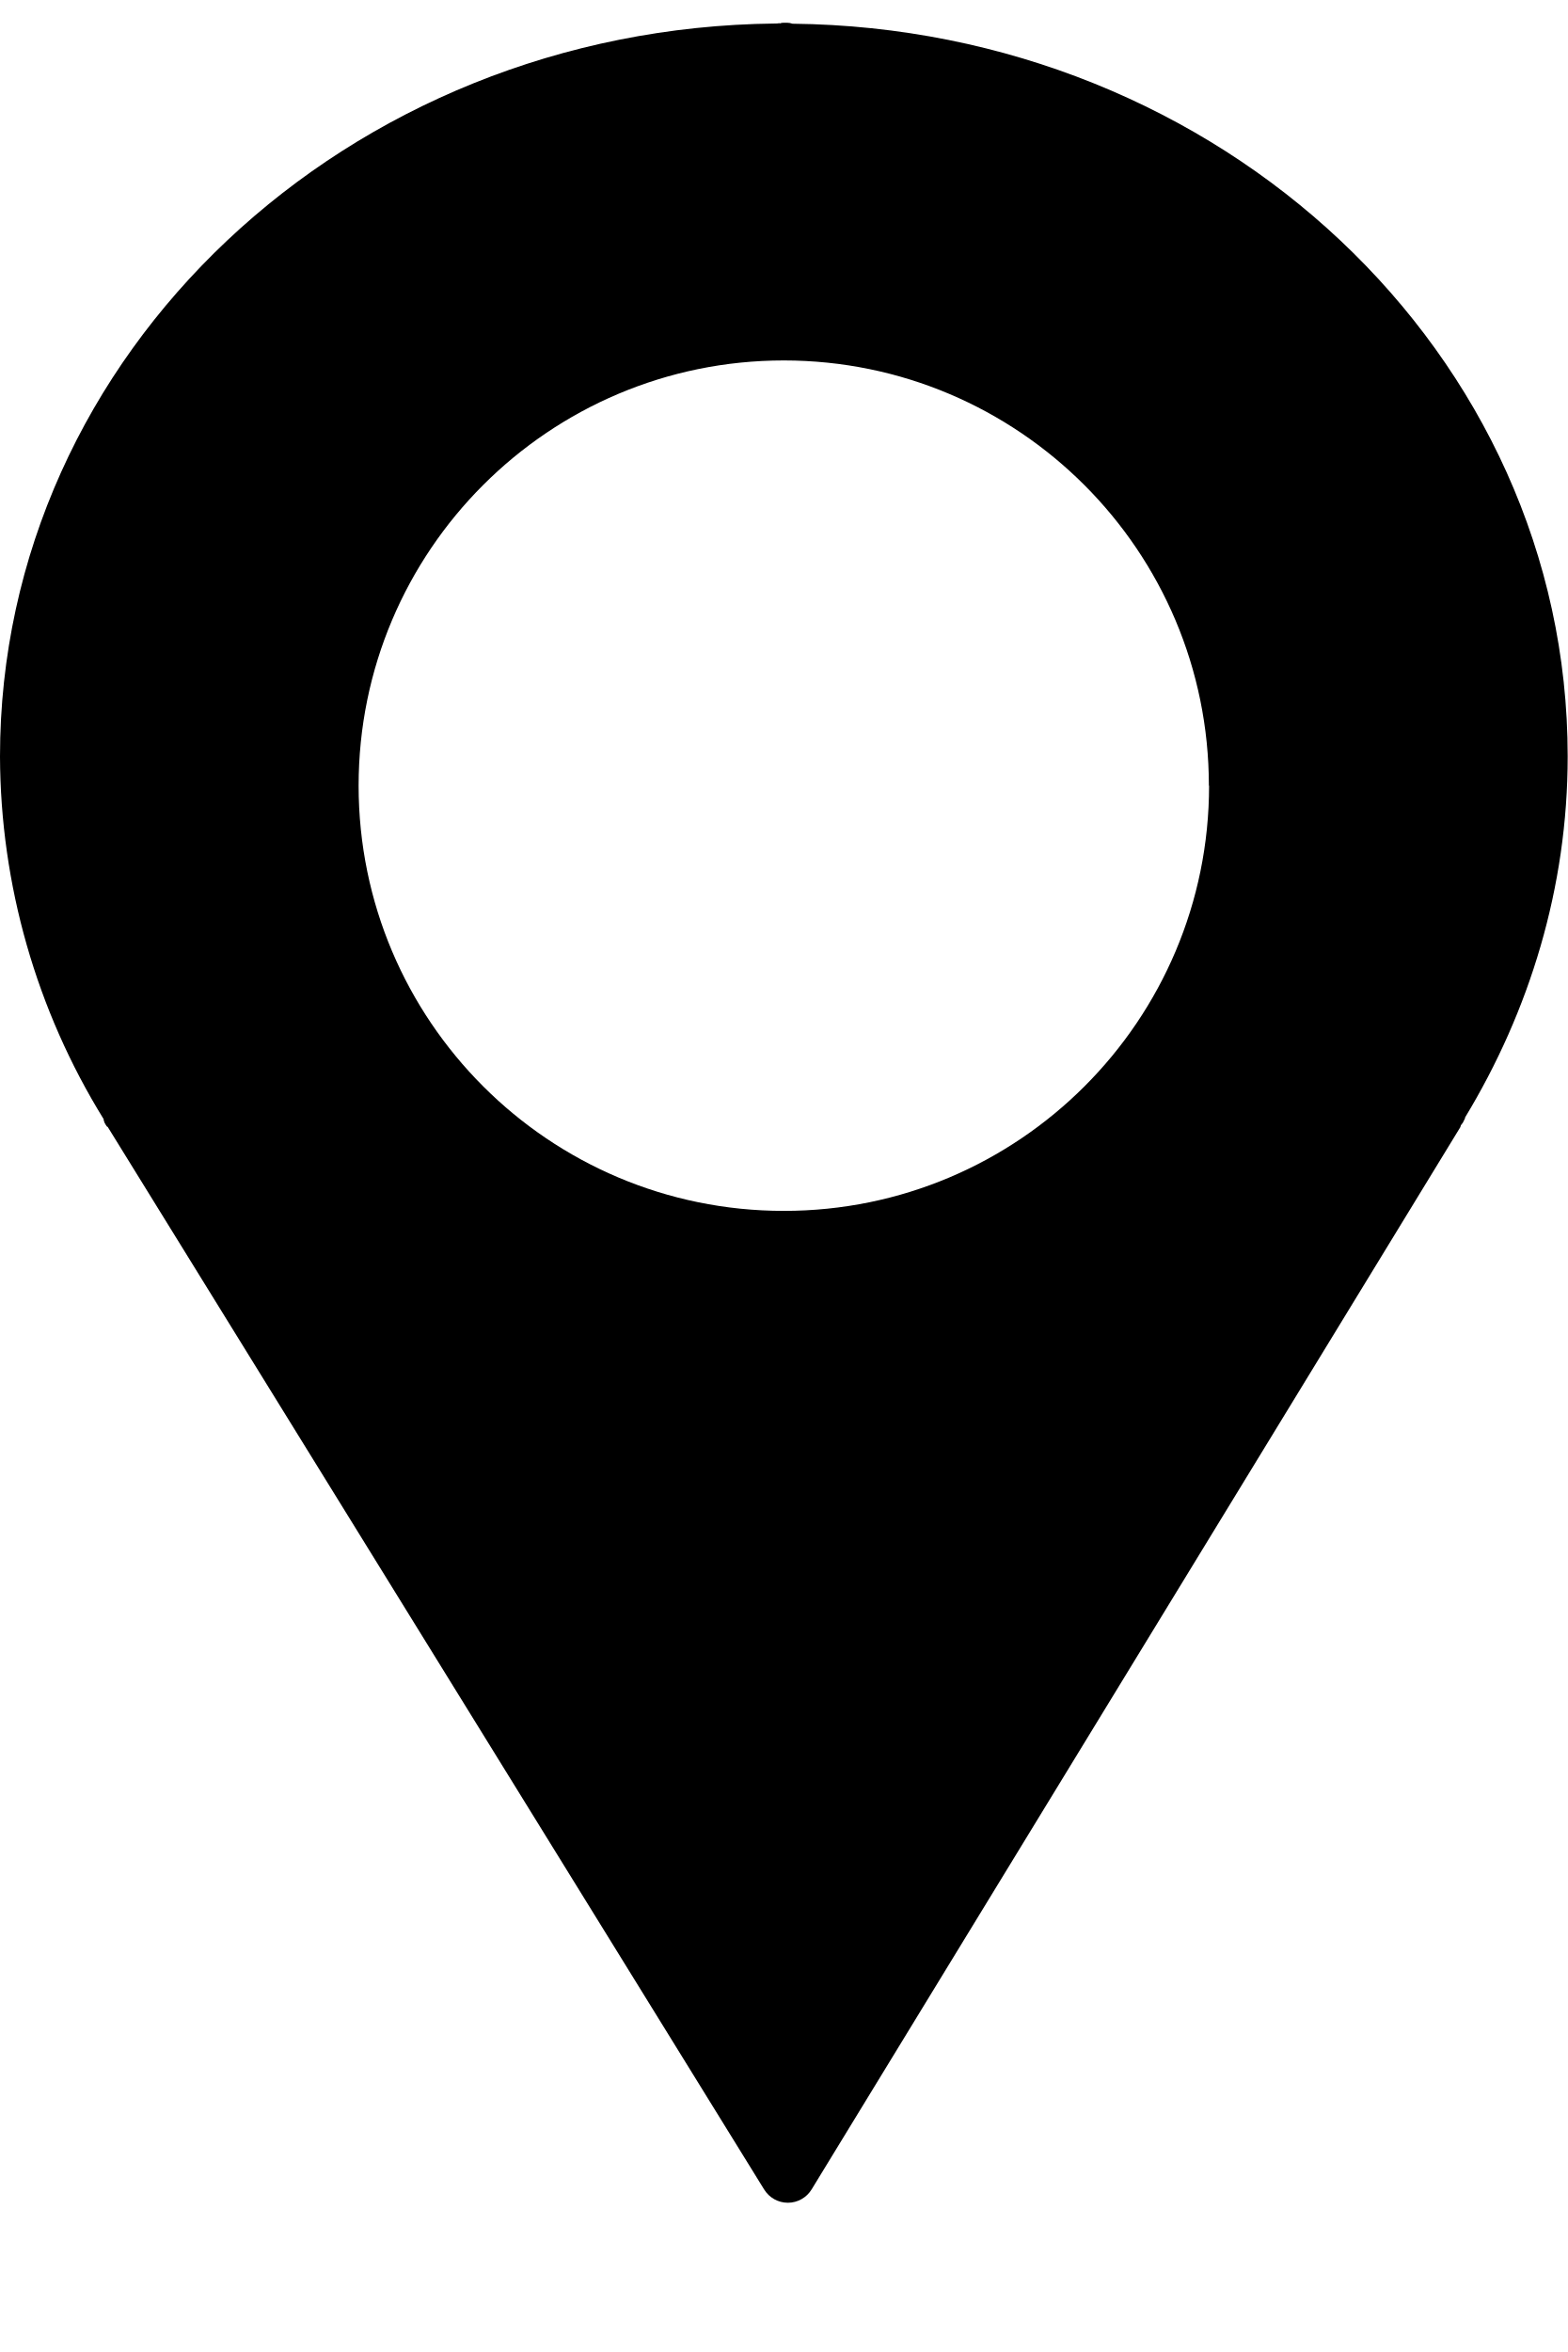
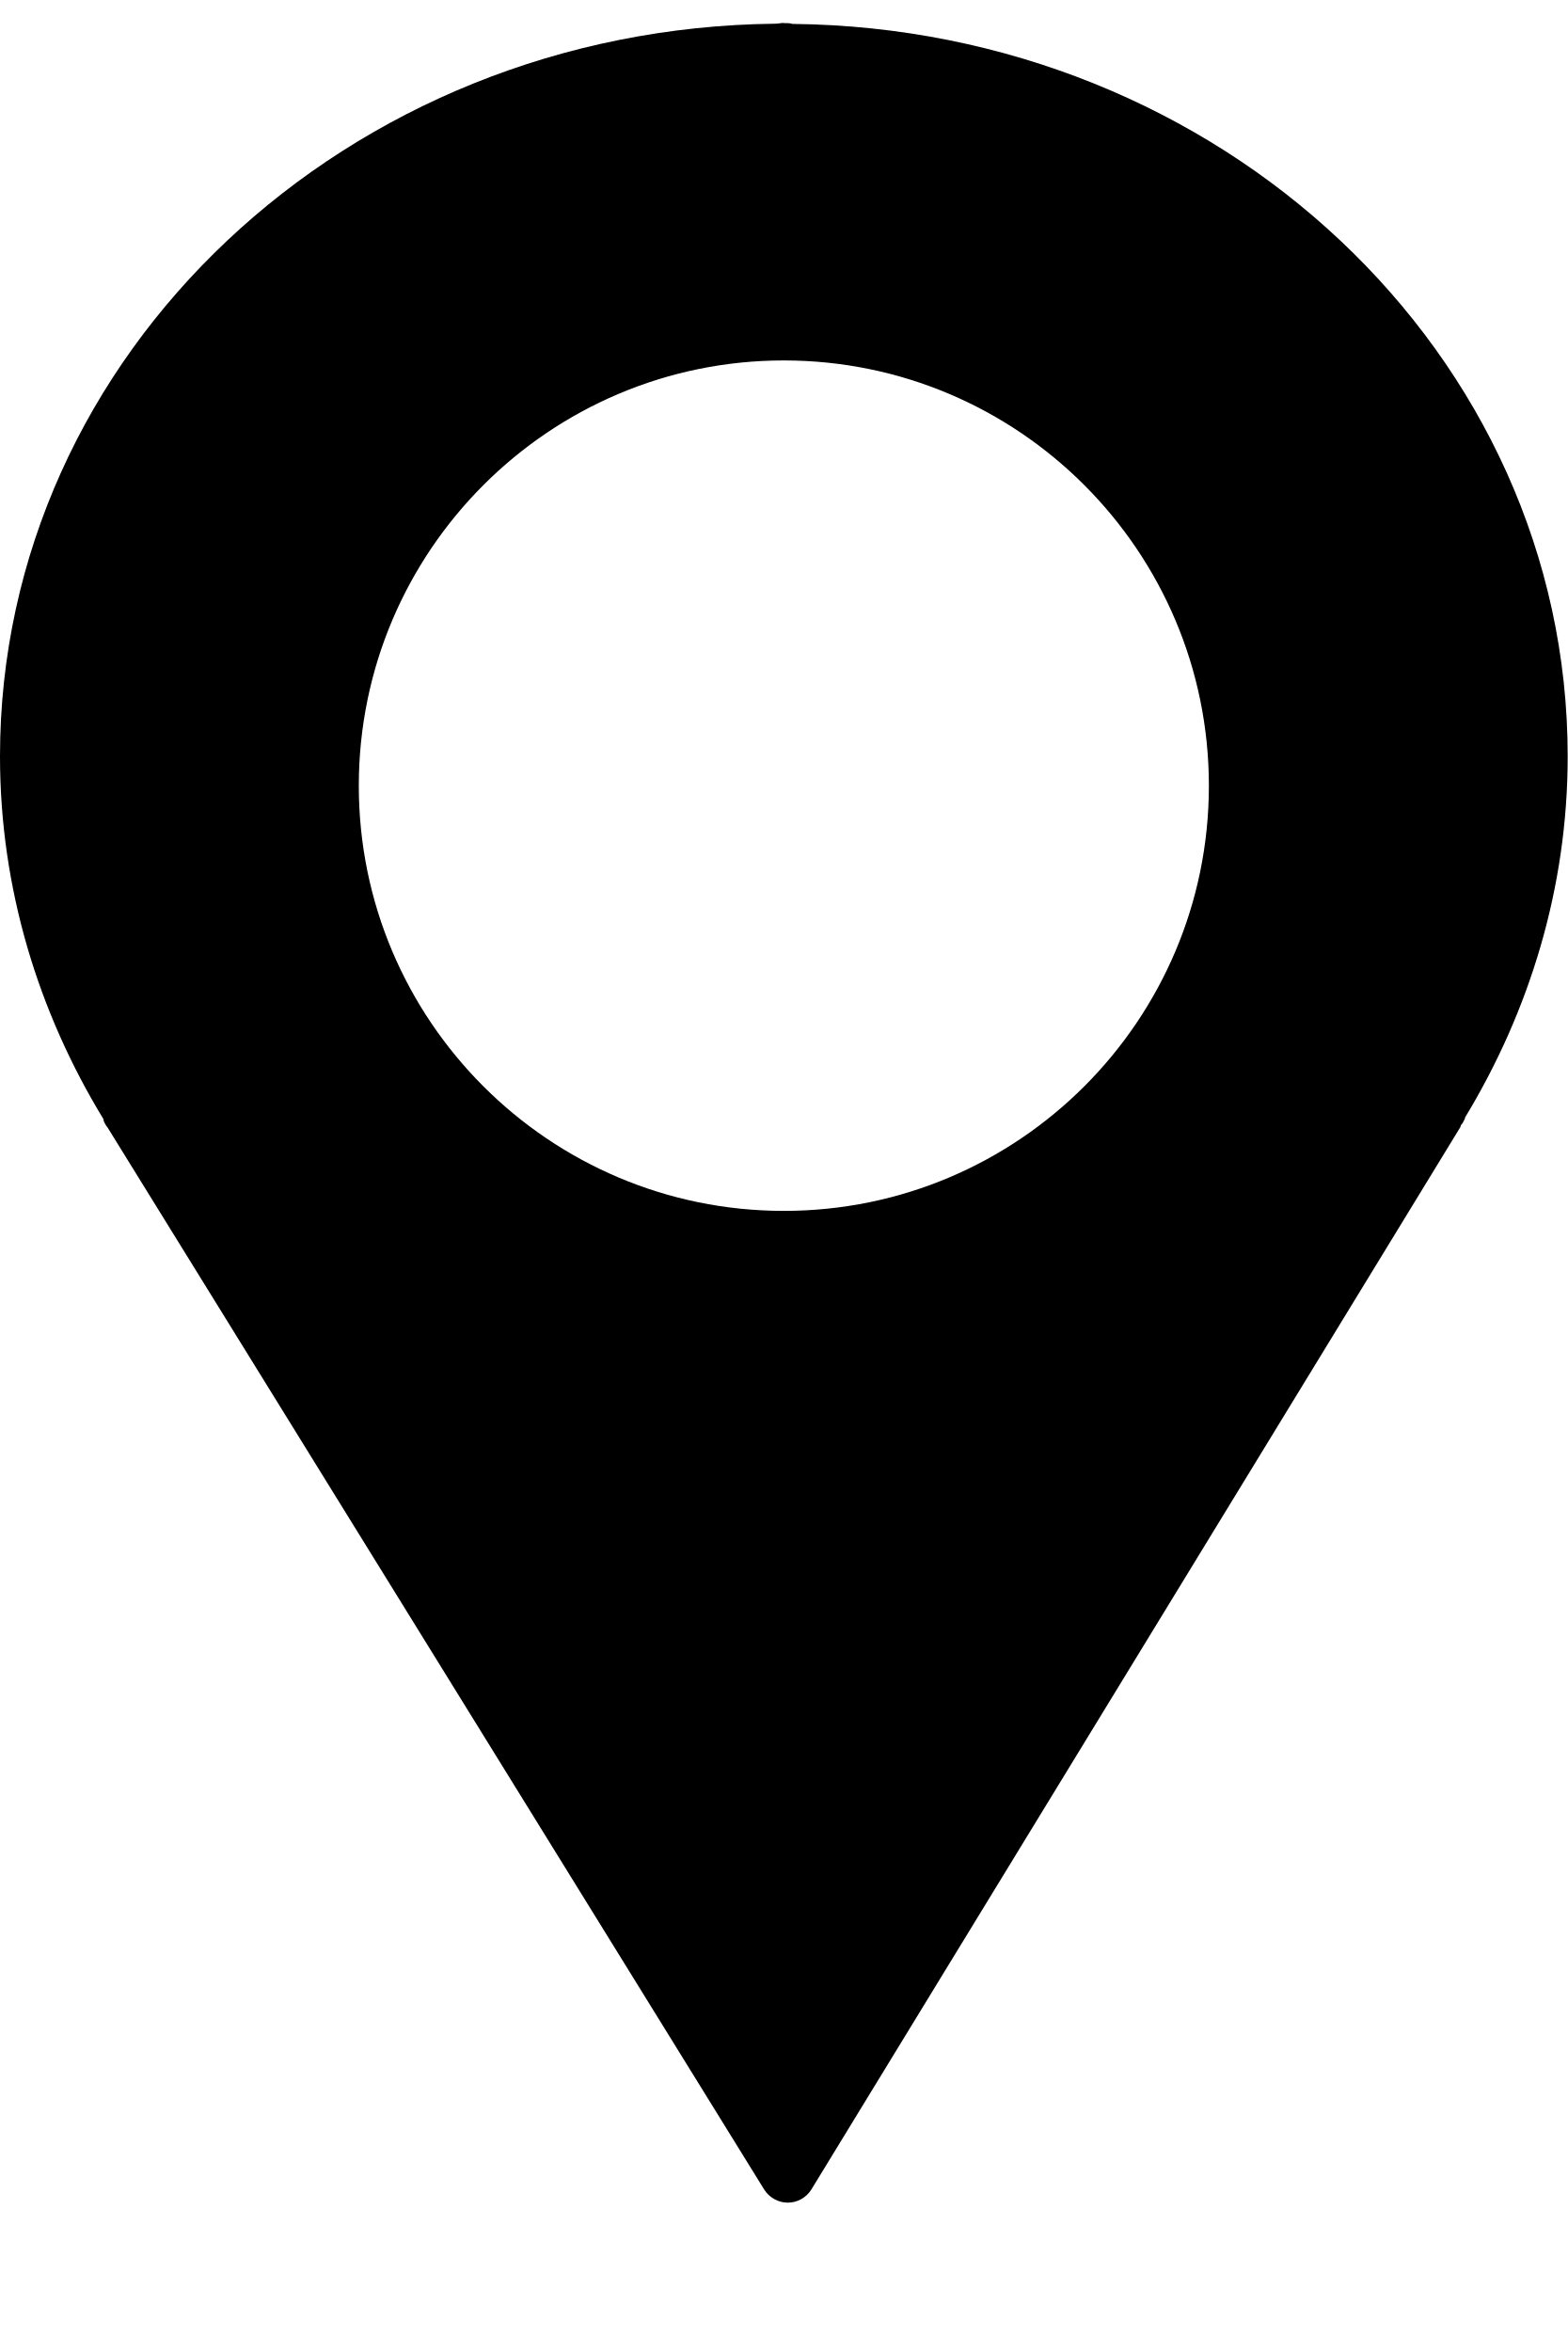
- <svg xmlns="http://www.w3.org/2000/svg" width="8" height="12" fill="none">
-   <path fill-rule="evenodd" clip-rule="evenodd" d="M3.978.12A.054.054 0 014 .116h.016c.01 0 .02.002.028.005C6.226.144 8 1.802 8 3.859c0 .67-.195 1.3-.524 1.843v.004a.271.271 0 01-.012.024l-.003.003H7.46v.005h-.004l-.004.013-3.31 5.419a.142.142 0 01-.243 0L.55 5.75l-.003-.002-.002-.001a.164.164 0 01-.012-.02.113.113 0 01-.004-.013V5.71A3.543 3.543 0 010 3.86C0 1.801 1.774.143 3.956.12c.007 0 .014 0 .022-.002zm2.191 3.889A2.17 2.17 0 004 1.839a2.17 2.17 0 00-2.17 2.17A2.17 2.17 0 004 6.178a2.17 2.17 0 002.17-2.17z" fill="#000" />
+ <svg xmlns="http://www.w3.org/2000/svg" width="8" height="12" viewBox="0 0 8 12" fill="none">
+   <path fill-rule="evenodd" clip-rule="evenodd" d="M3.978 0.119C3.985 0.118 3.992 0.117 4 0.117L4 0.118H4.004H4.016C4.026 0.118 4.035 0.119 4.044 0.122C6.226 0.144 8 1.803 8 3.859C8 4.53 7.805 5.159 7.476 5.702V5.706C7.472 5.714 7.468 5.722 7.464 5.73V5.73C7.463 5.731 7.462 5.732 7.461 5.733C7.461 5.733 7.46 5.733 7.46 5.734V5.738H7.456C7.455 5.743 7.453 5.747 7.452 5.751L7.452 5.751L4.141 11.17C4.115 11.212 4.07 11.238 4.02 11.238C3.971 11.238 3.925 11.212 3.899 11.17L0.548 5.751C0.548 5.75 0.547 5.749 0.546 5.748C0.545 5.748 0.545 5.747 0.544 5.747C0.54 5.74 0.536 5.733 0.532 5.726C0.531 5.722 0.529 5.718 0.528 5.714V5.71C0.196 5.165 0 4.533 0 3.859C0 1.802 1.774 0.144 3.956 0.121C3.963 0.121 3.97 0.12 3.978 0.119ZM6.169 4.009C6.169 2.812 5.197 1.839 4 1.839C2.803 1.839 1.831 2.812 1.831 4.009C1.831 5.206 2.803 6.178 4 6.178C5.197 6.178 6.169 5.206 6.169 4.009Z" fill="black" />
</svg>
